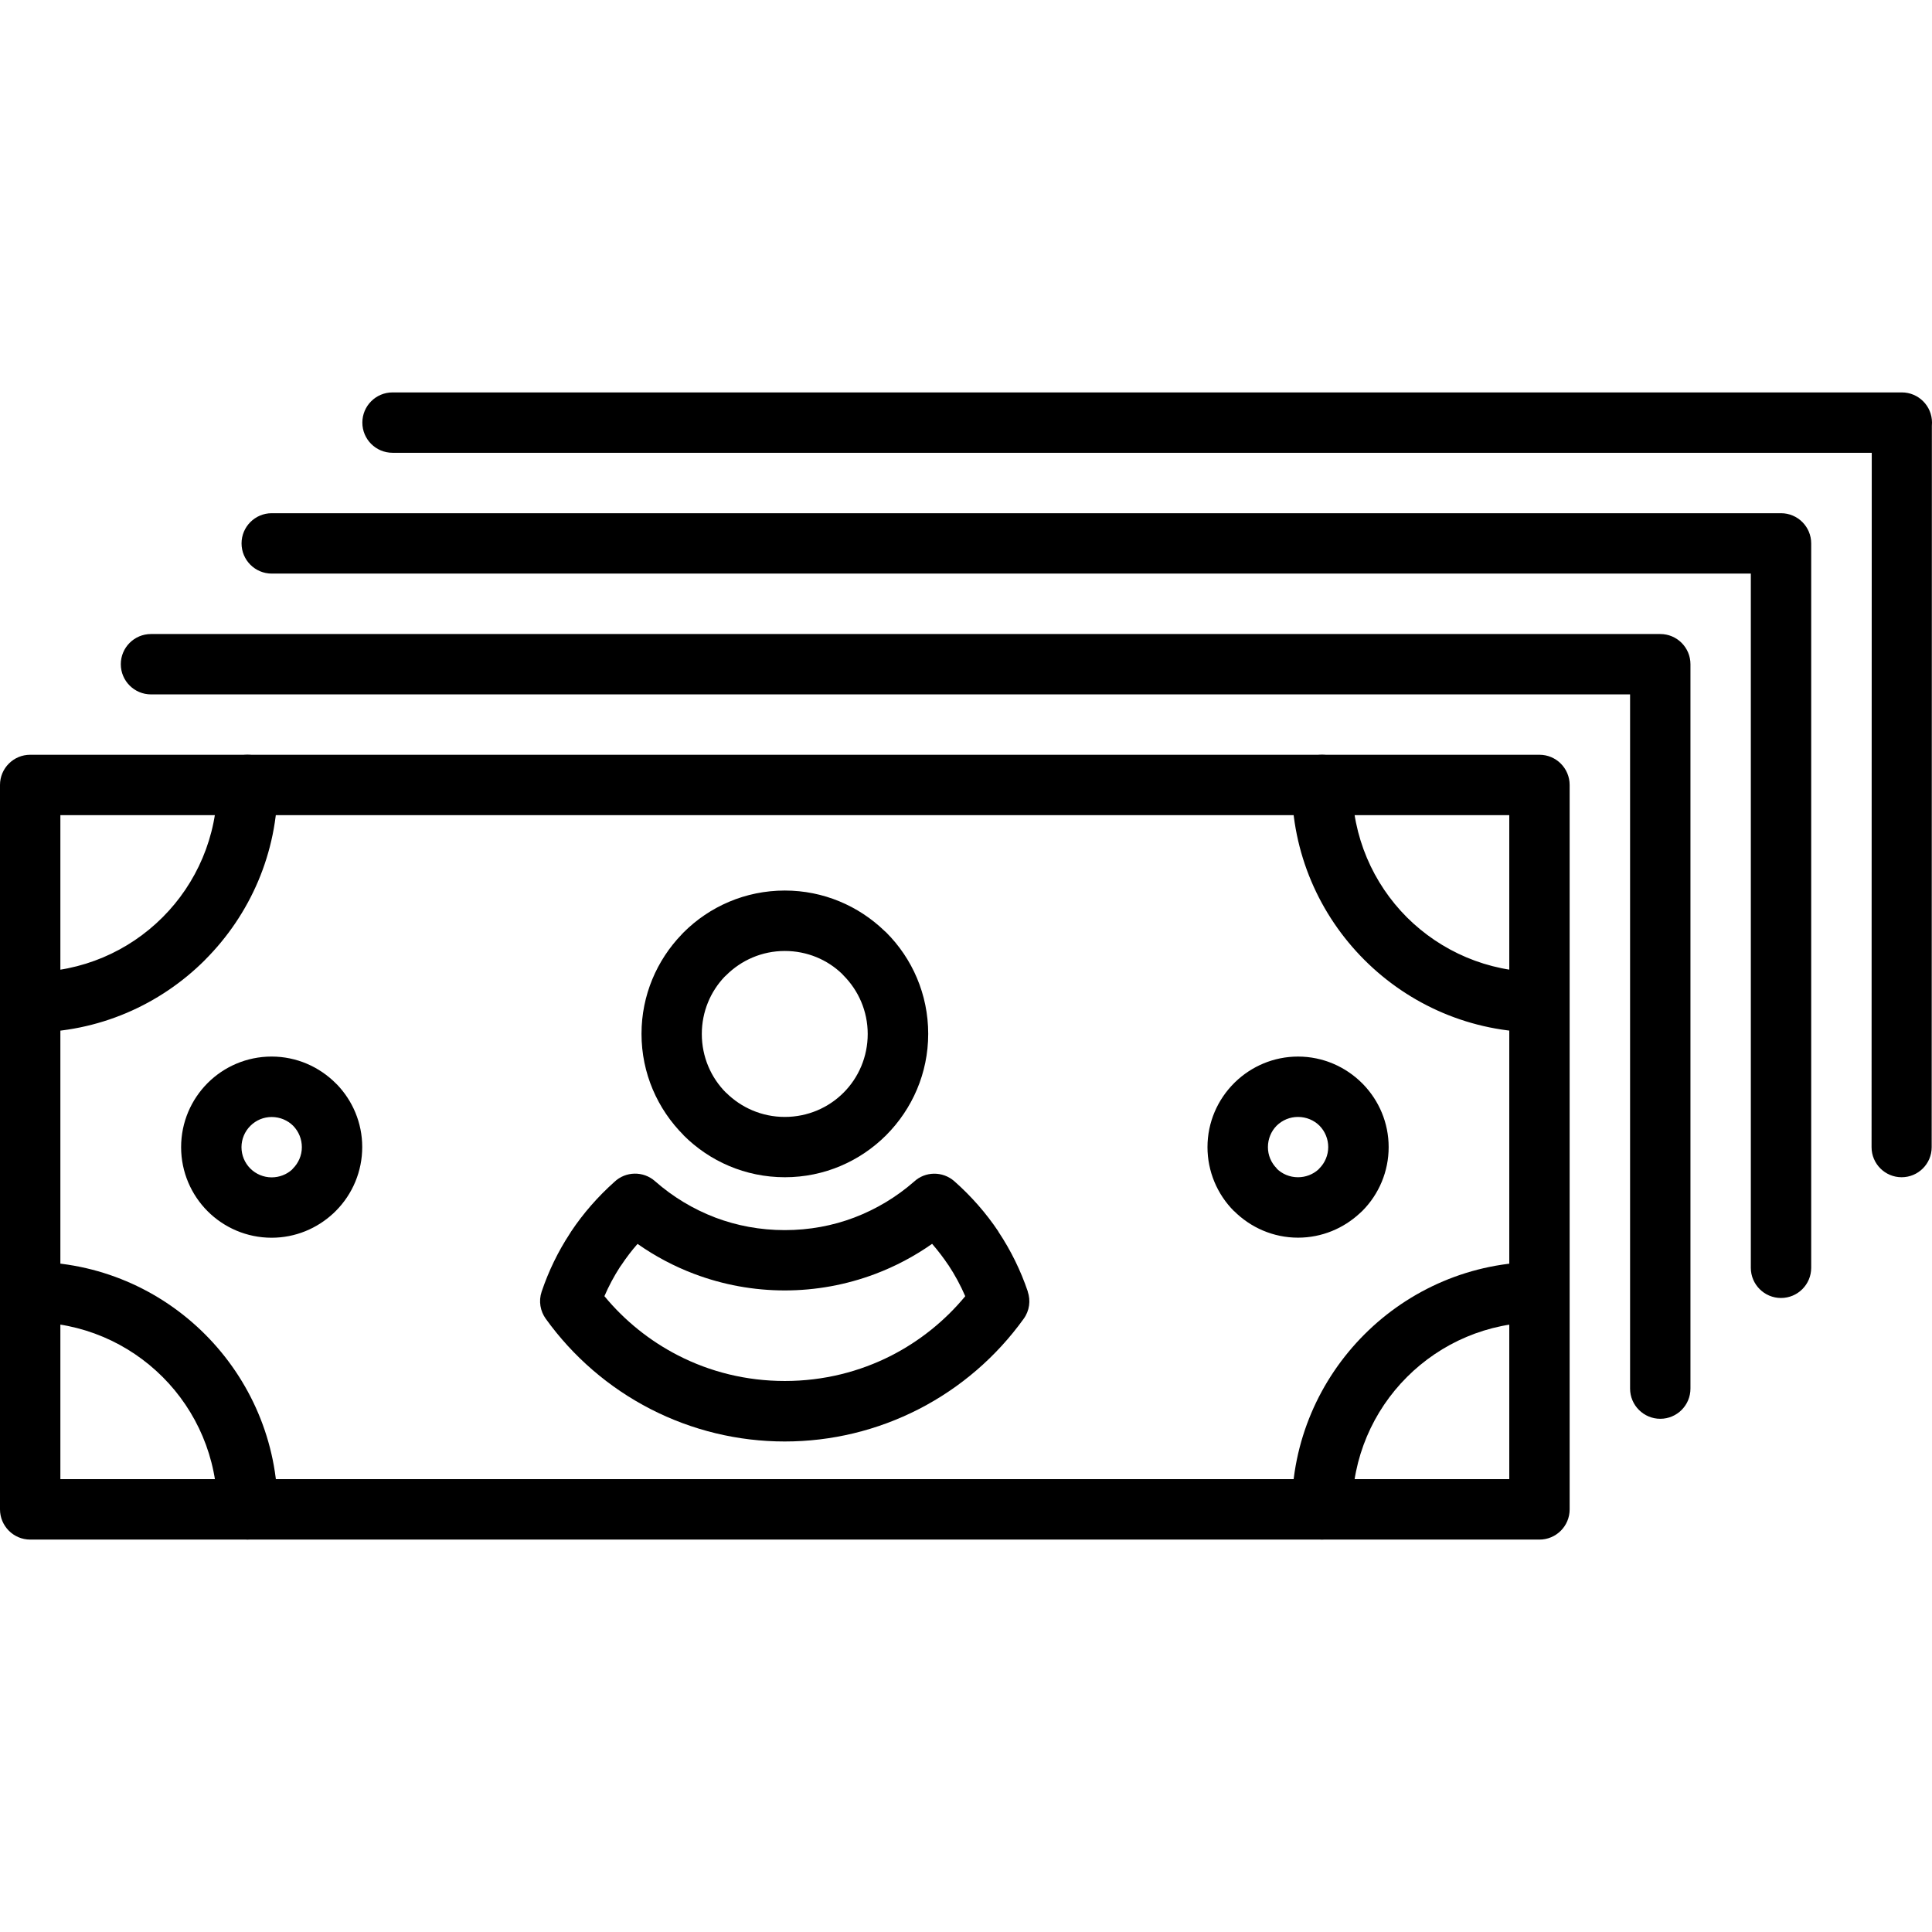
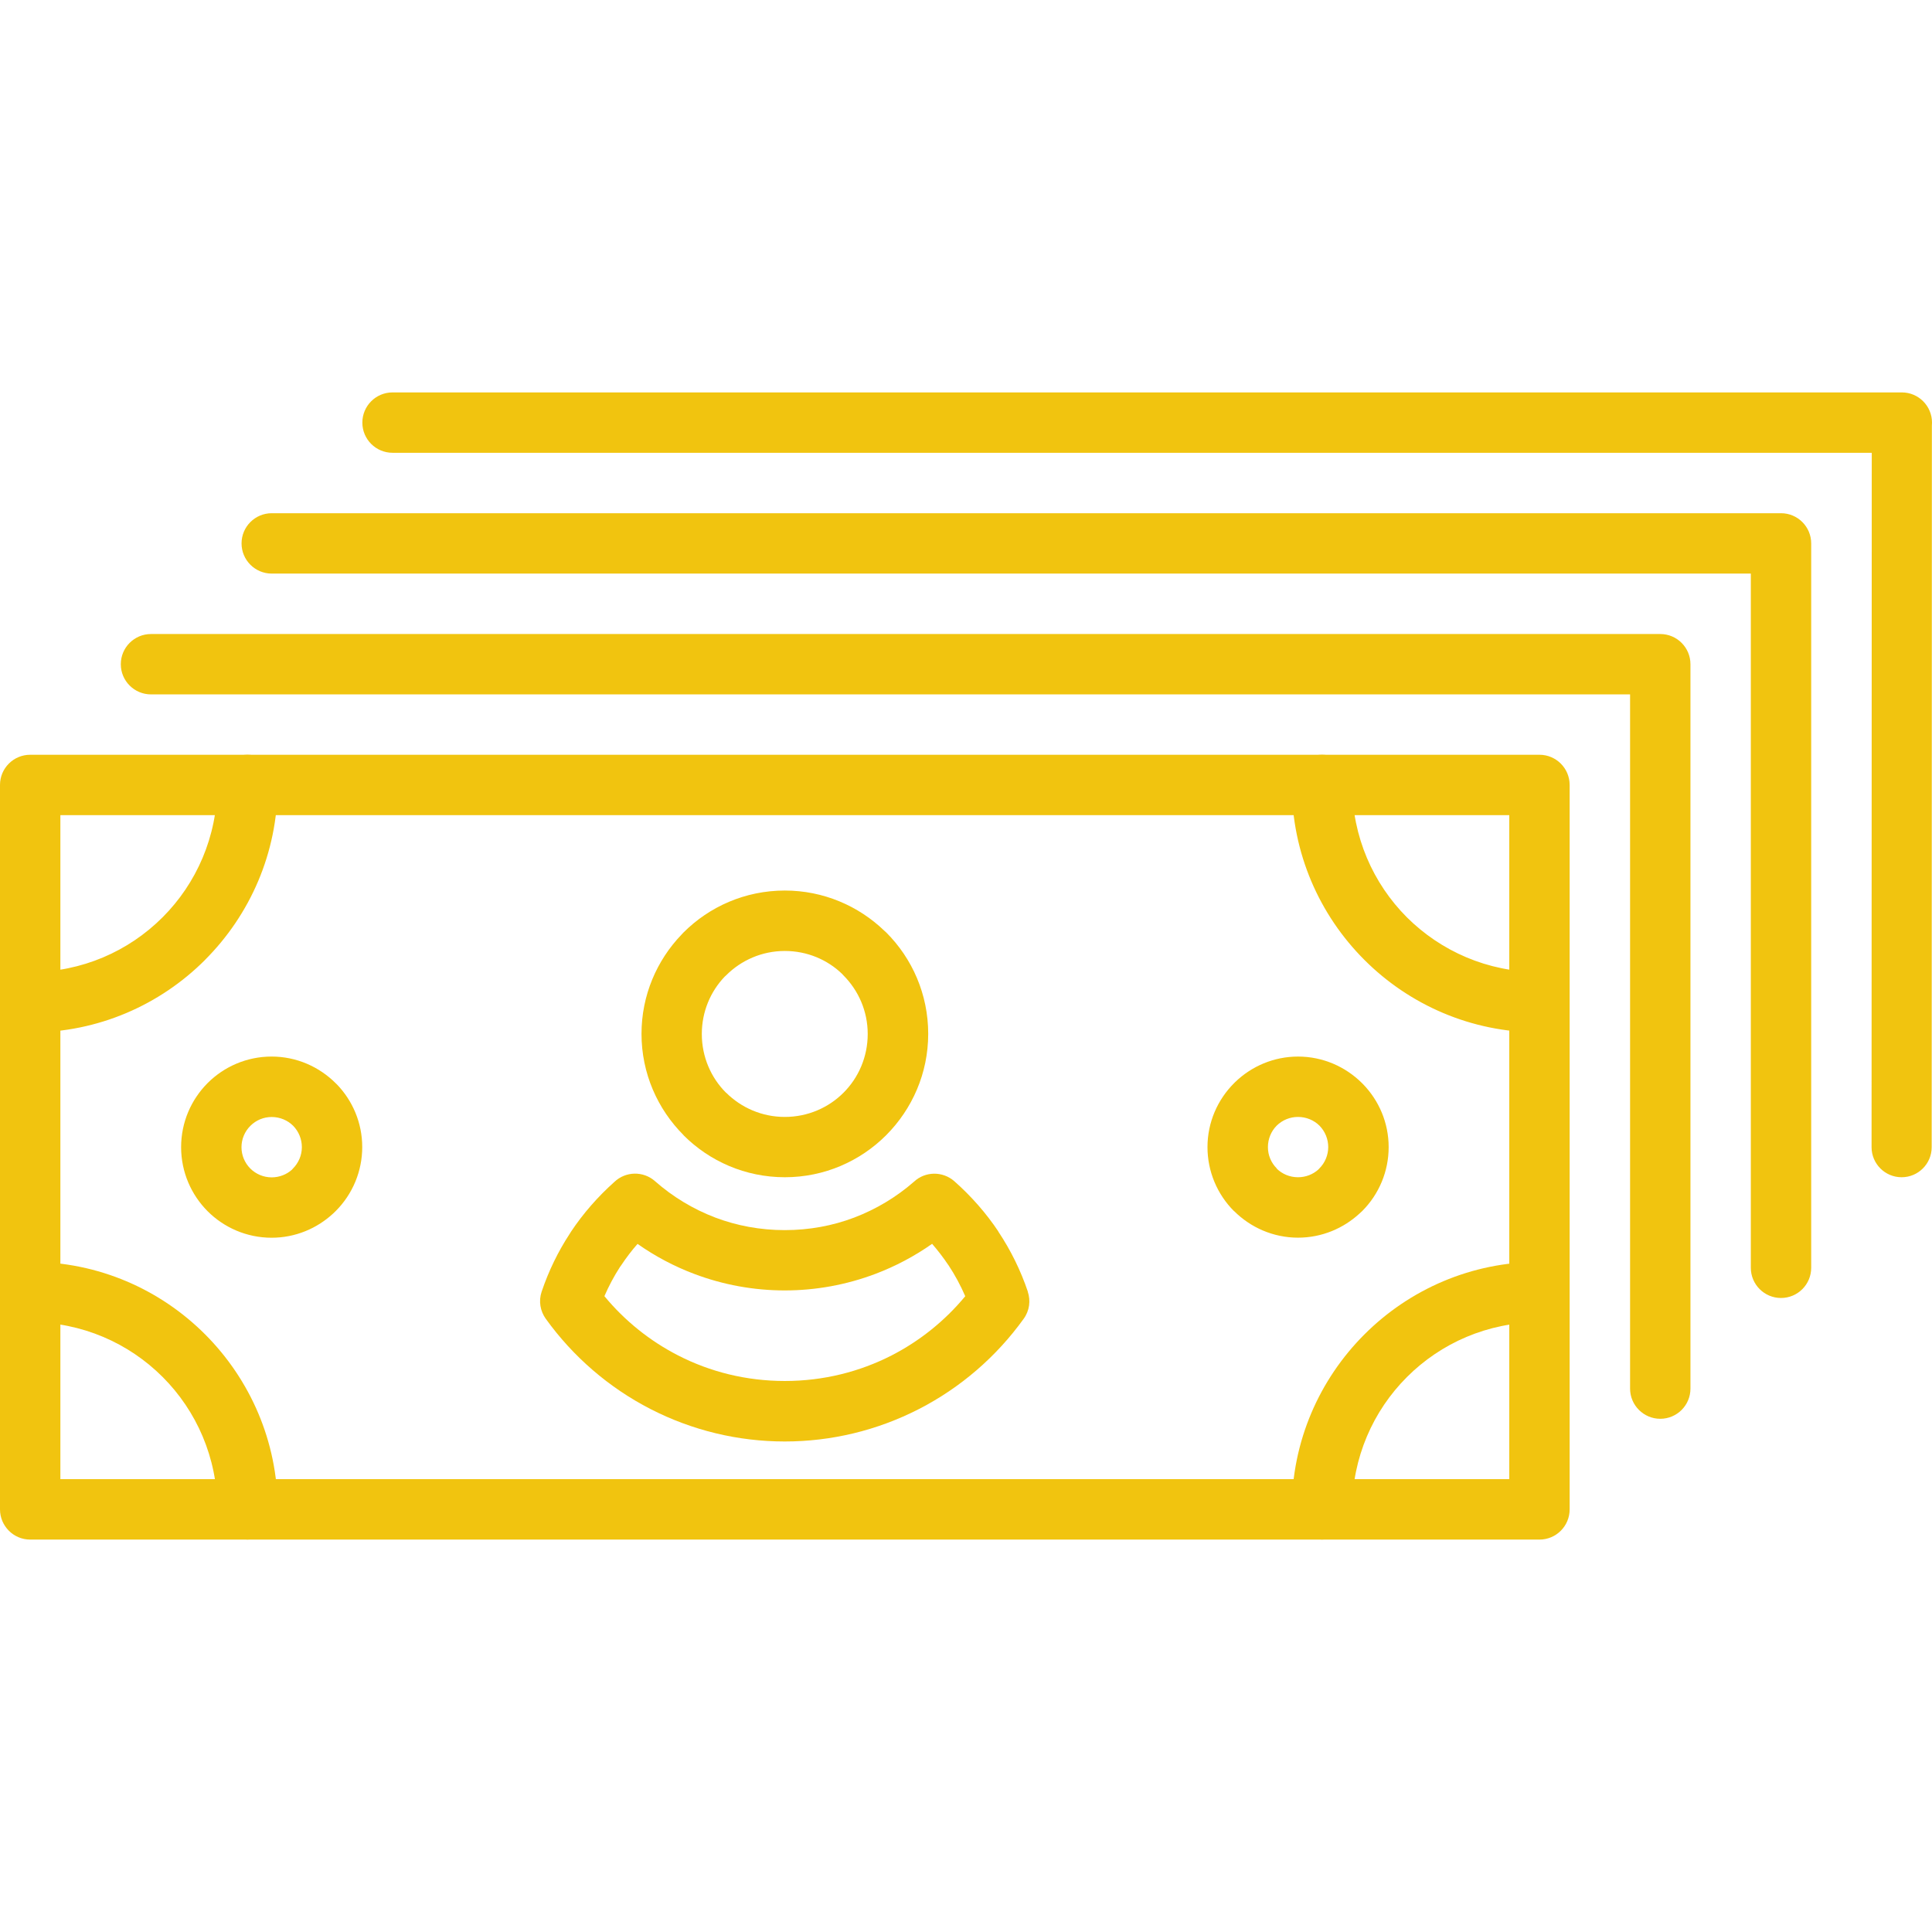
- <svg xmlns="http://www.w3.org/2000/svg" width="612" height="612" style="enable-background:new 0 0 612 612" xml:space="preserve">
+ <svg xmlns="http://www.w3.org/2000/svg" width="612" height="612" style="enable-background:new 0 0 612 612;fill:#f1c40f" xml:space="preserve">
  <path d="M0 478.113V248.648c0-5.279 4.283-9.562 9.562-9.562h478.093c5.278 0 9.562 4.283 9.562 9.562v229.486c0 5.279-4.283 9.561-9.562 9.561H9.562c-5.279 0-9.562-4.302-9.562-9.582zm19.124-219.902v210.342h458.97V258.211H19.124z" />
  <path d="M47.829 219.964c-5.279 0-9.562-4.283-9.562-9.562 0-5.279 4.283-9.562 9.562-9.562h478.094c5.279 0 9.563 4.283 9.563 9.562v229.466c0 5.279-4.283 9.562-9.563 9.562-5.259 0-9.562-4.281-9.562-9.562V219.964H47.829z" />
  <path d="M86.077 181.696c-5.279 0-9.562-4.283-9.562-9.562 0-5.279 4.283-9.562 9.562-9.562h478.094c5.278 0 9.562 4.283 9.562 9.562V401.6c0 5.279-4.283 9.563-9.562 9.563s-9.562-4.283-9.562-9.563V181.696H86.077z" />
  <path d="M124.344 143.429c-5.279 0-9.562-4.283-9.562-9.562s4.283-9.562 9.562-9.562h478.094c5.278 0 9.562 4.283 9.562 9.562l-.04.976-.06 228.55c0 5.258-4.264 9.521-9.522 9.521s-9.521-4.265-9.521-9.521l.06-219.964H124.344zM86.037 392.078c-7.909 0-15.1-3.229-20.279-8.408-5.159-5.178-8.387-12.369-8.387-20.277 0-7.93 3.208-15.102 8.387-20.301 5.179-5.178 12.351-8.406 20.279-8.406 7.888 0 15.06 3.229 20.259 8.406l.04.041.239.238.1.08c4.98 5.159 8.068 12.172 8.068 19.899a28.604 28.604 0 0 1-8.407 20.279l-.757.735c-5.14 4.765-11.992 7.714-19.542 7.714zm-6.753-21.933a9.583 9.583 0 0 0 6.753 2.81c2.47 0 4.741-.916 6.414-2.41l.339-.379c1.733-1.732 2.829-4.144 2.829-6.771a9.658 9.658 0 0 0-2.749-6.772l-.04-.041c-1.713-1.693-4.124-2.748-6.773-2.748a9.493 9.493 0 0 0-6.753 2.809 9.53 9.53 0 0 0-2.809 6.754 9.562 9.562 0 0 0 2.789 6.748zm331.897 21.912c-7.868 0-15.04-3.227-20.238-8.406l-.021-.02-.021.02a28.638 28.638 0 0 1-8.406-20.278c0-7.89 3.228-15.06 8.406-20.238l.04-.041.238-.238.101-.1c5.159-4.98 12.19-8.068 19.899-8.068 7.89 0 15.061 3.229 20.26 8.406l.04.041.238.238.101.1c4.979 5.16 8.067 12.172 8.067 19.9a28.605 28.605 0 0 1-8.406 20.278l-.758.697c-5.138 4.761-12.01 7.709-19.54 7.709zm-6.793-21.912c1.713 1.713 4.124 2.771 6.773 2.771 2.47 0 4.74-.916 6.414-2.41l.357-.379a9.577 9.577 0 0 0 2.81-6.754 9.663 9.663 0 0 0-2.749-6.771l-.04-.041c-1.713-1.692-4.123-2.748-6.772-2.748a9.585 9.585 0 0 0-6.753 2.748l-.04.041c-1.692 1.713-2.749 4.123-2.749 6.771a9.494 9.494 0 0 0 2.81 6.754l-.061.018z" />
  <path d="M409.209 248.648c0-5.279 4.282-9.562 9.562-9.562 5.277 0 9.562 4.283 9.562 9.562 0 16.375 6.634 31.216 17.331 41.933 10.737 10.697 25.559 17.331 41.933 17.331 5.279 0 9.563 4.282 9.563 9.562s-4.283 9.563-9.563 9.563c-21.612 0-41.216-8.785-55.397-22.969l-.04-.04c-14.167-14.183-22.951-33.765-22.951-55.38zm-340.383 0c0-5.279 4.283-9.562 9.562-9.562 5.279 0 9.562 4.283 9.562 9.562 0 21.594-8.785 41.176-22.968 55.379l-.04.06c-14.203 14.203-33.785 22.969-55.379 22.969-5.279 0-9.562-4.303-9.562-9.562 0-5.279 4.283-9.562 9.562-9.562 16.395 0 31.215-6.634 41.913-17.332l.04-.04c10.696-10.695 17.31-25.537 17.31-41.912zm359.506 229.465c0 5.279-4.282 9.563-9.562 9.563-5.279 0-9.562-4.303-9.562-9.563 0-21.594 8.784-41.176 22.968-55.379l.04-.039c14.203-14.203 33.806-22.969 55.399-22.969 5.277 0 9.562 4.283 9.562 9.563 0 5.279-4.283 9.561-9.562 9.561-16.396 0-31.216 6.635-41.913 17.332l-.04.039c-10.696 10.697-17.33 25.519-17.33 41.892zm-340.363 0c0 5.279-4.283 9.563-9.562 9.563-5.279 0-9.562-4.303-9.562-9.563 0-16.373-6.614-31.215-17.311-41.911l-.04-.039c-10.697-10.697-25.518-17.332-41.913-17.332-5.279 0-9.562-4.283-9.562-9.562 0-5.279 4.283-9.562 9.562-9.562 21.594 0 41.195 8.766 55.379 22.969l.04.039c14.184 14.223 22.969 33.826 22.969 55.398zm160.64-176.873c-7.251 0-13.825 2.948-18.586 7.709l-.458.418c-4.502 4.701-7.251 11.115-7.251 18.169 0 7.29 2.929 13.862 7.65 18.586l.02.02.02-.02c4.761 4.739 11.335 7.688 18.586 7.688 7.291 0 13.865-2.93 18.586-7.649l.04-.039c4.721-4.724 7.649-11.316 7.649-18.586 0-7.253-2.948-13.826-7.709-18.587l-.418-.459c-4.643-4.481-11.057-7.25-18.129-7.25zm-32.112-5.837c8.227-8.228 19.582-13.307 32.112-13.307 12.211 0 23.347 4.861 31.534 12.749l.598.538c8.227 8.227 13.287 19.582 13.287 32.111 0 12.489-5.08 23.825-13.287 32.071l-.04.041c-8.227 8.228-19.582 13.308-32.072 13.308-12.55 0-23.885-5.08-32.112-13.308l.02-.021c-8.227-8.228-13.327-19.582-13.327-32.093 0-12.211 4.86-23.326 12.729-31.494l.558-.595z" />
  <path d="M201.955 394.029a62.111 62.111 0 0 0-5.119 6.693l-.418.578a63.61 63.61 0 0 0-4.96 9.283 74.073 74.073 0 0 0 23.367 18.785c10.08 5.18 21.574 8.088 33.785 8.088 12.231 0 23.725-2.931 33.805-8.088a74.443 74.443 0 0 0 23.347-18.767 63.95 63.95 0 0 0-5.358-9.899h-.02a67.168 67.168 0 0 0-5.12-6.693 81.201 81.201 0 0 1-17.968 9.521 81.226 81.226 0 0 1-28.706 5.24 81.11 81.11 0 0 1-28.706-5.24 80.79 80.79 0 0 1-17.929-9.501zm-21.037-3.924c3.825-5.738 8.466-11.037 13.706-15.717 3.526-3.367 9.144-3.527 12.869-.221a62.668 62.668 0 0 0 19.124 11.535c6.753 2.549 14.183 3.963 21.972 3.963s15.199-1.394 21.973-3.963a62.748 62.748 0 0 0 18.964-11.375c3.526-3.308 9.083-3.406 12.789-.14 5.339 4.722 10.061 10.101 13.944 15.916l-.02.021.02.039a81.117 81.117 0 0 1 9.323 18.965l-.021.02c.957 2.83.578 6.037-1.294 8.607-8.605 11.971-20 21.832-33.208 28.604a92.914 92.914 0 0 1-42.491 10.259 92.958 92.958 0 0 1-42.471-10.259c-13.207-6.772-24.602-16.635-33.208-28.604-1.733-2.412-2.331-5.578-1.315-8.586 2.211-6.556 5.219-12.75 8.925-18.388l.419-.676z" />
</svg>
